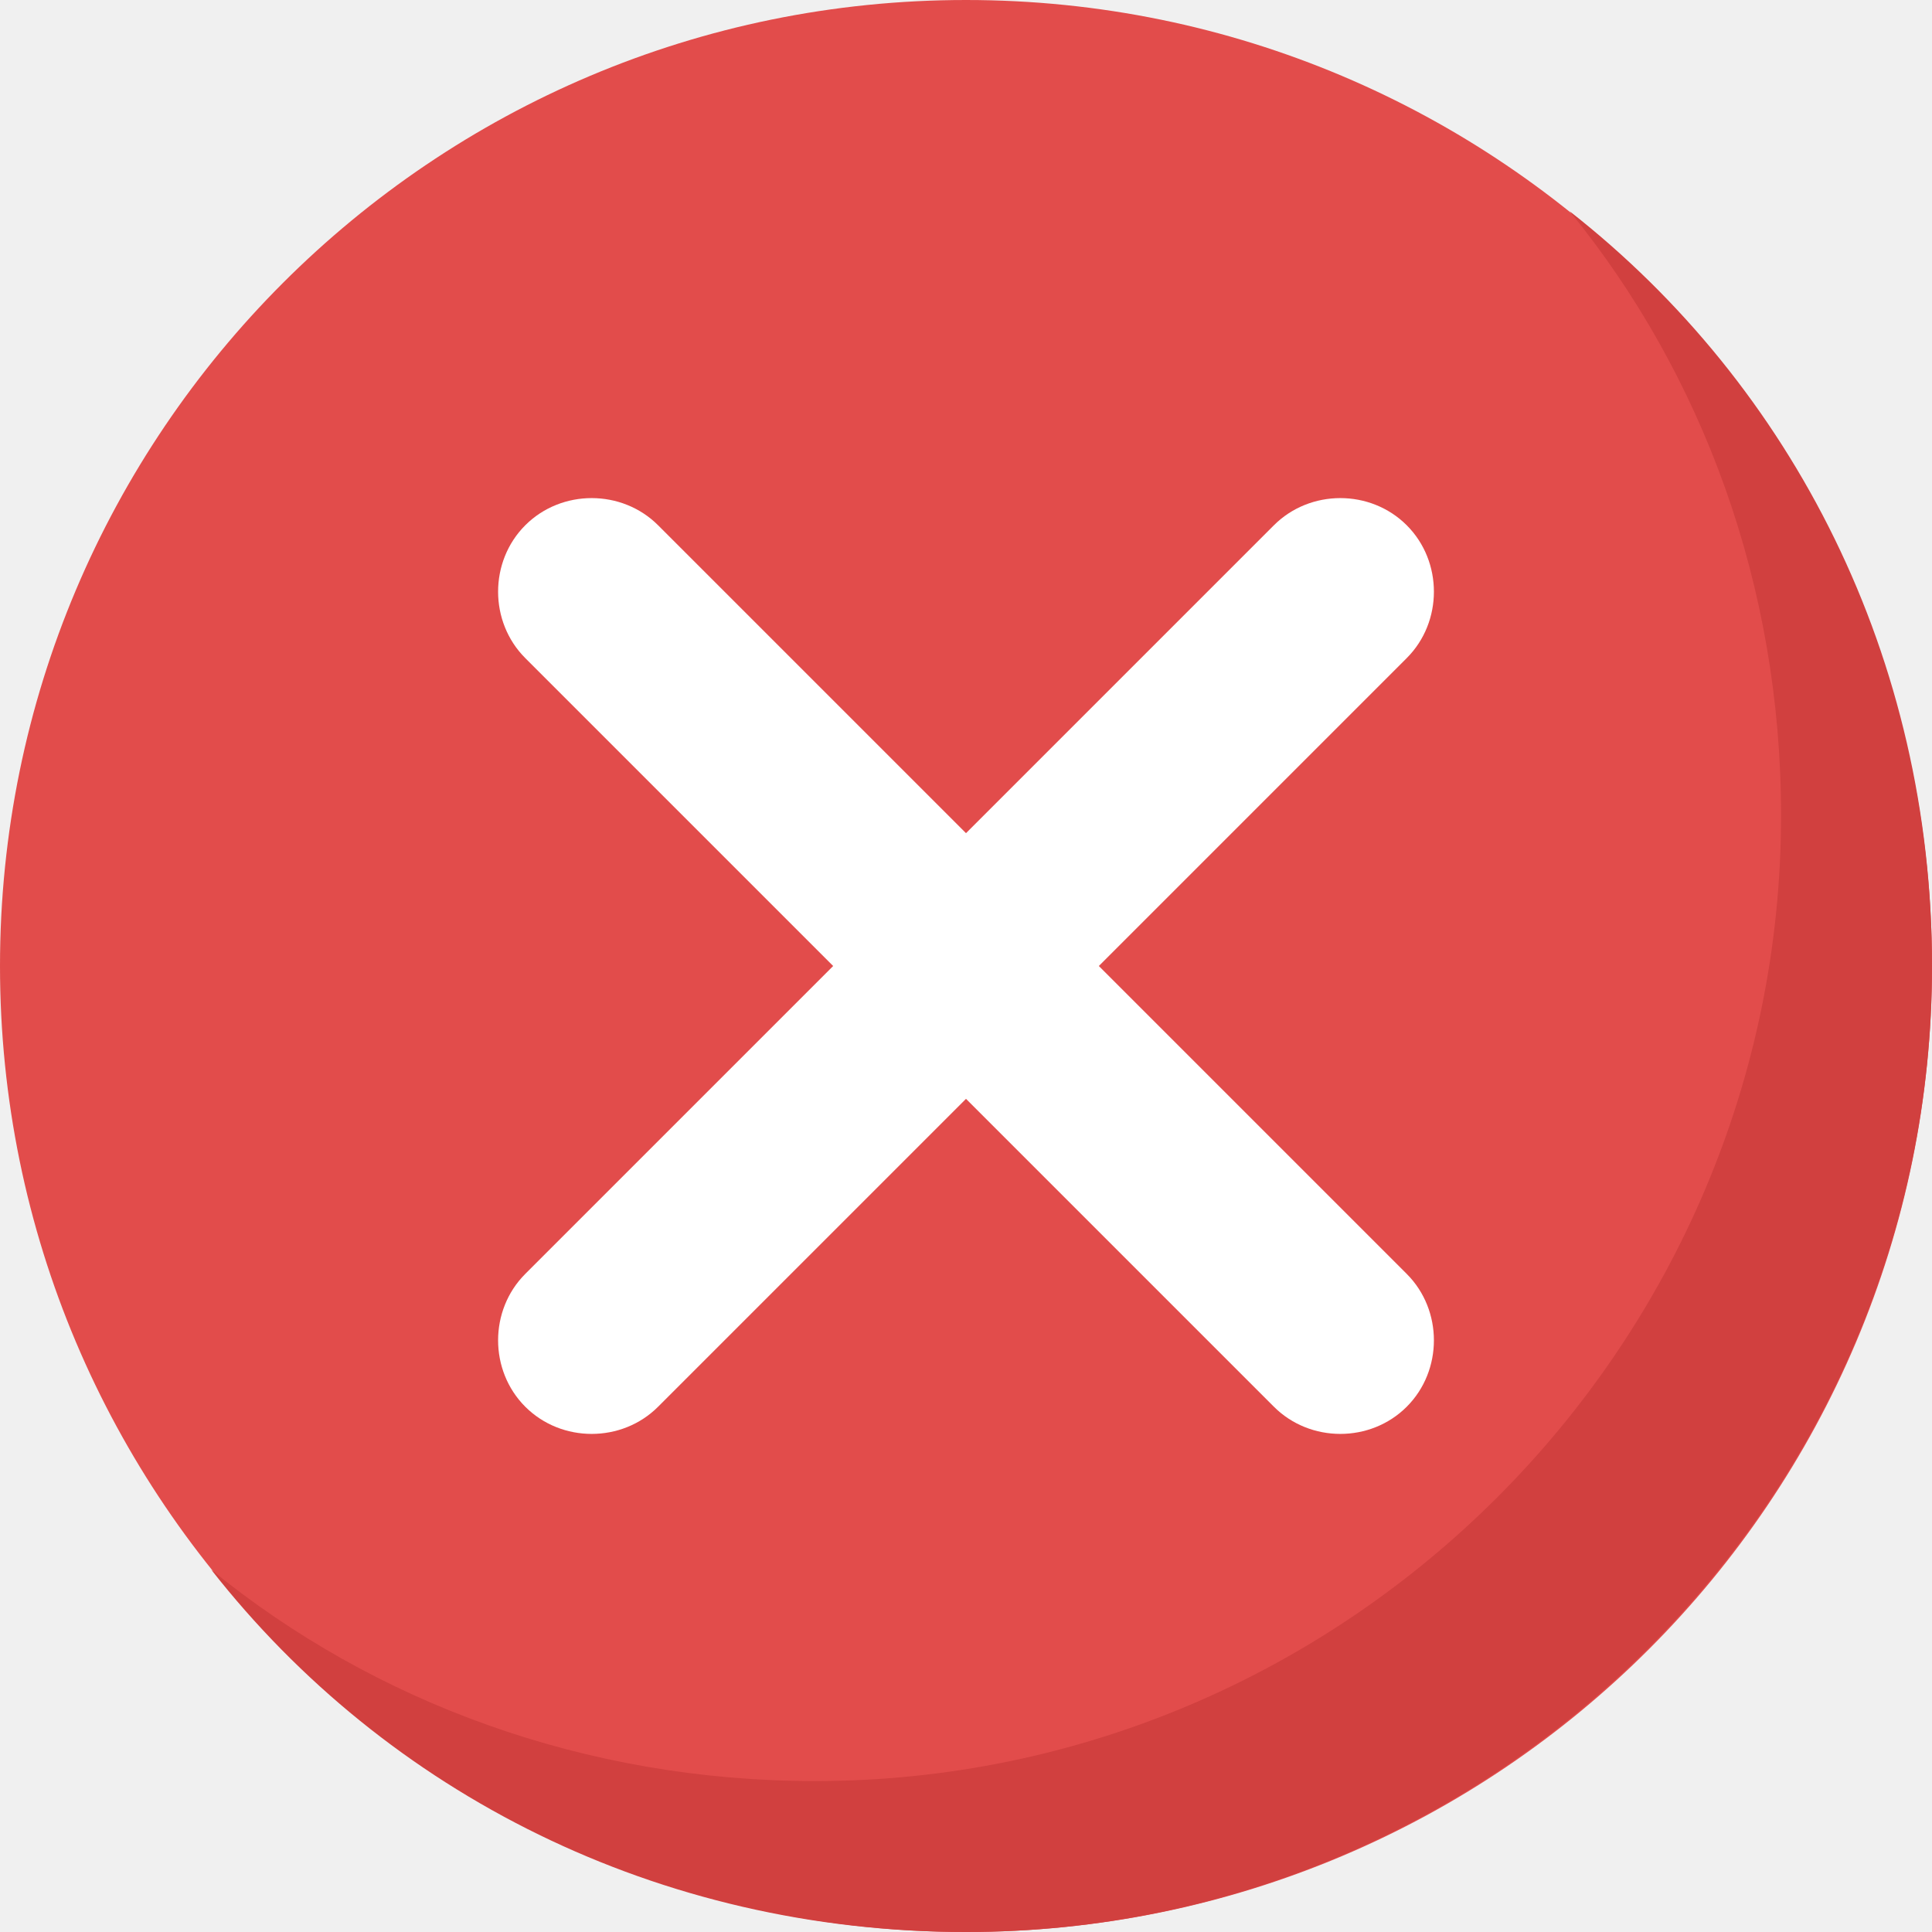
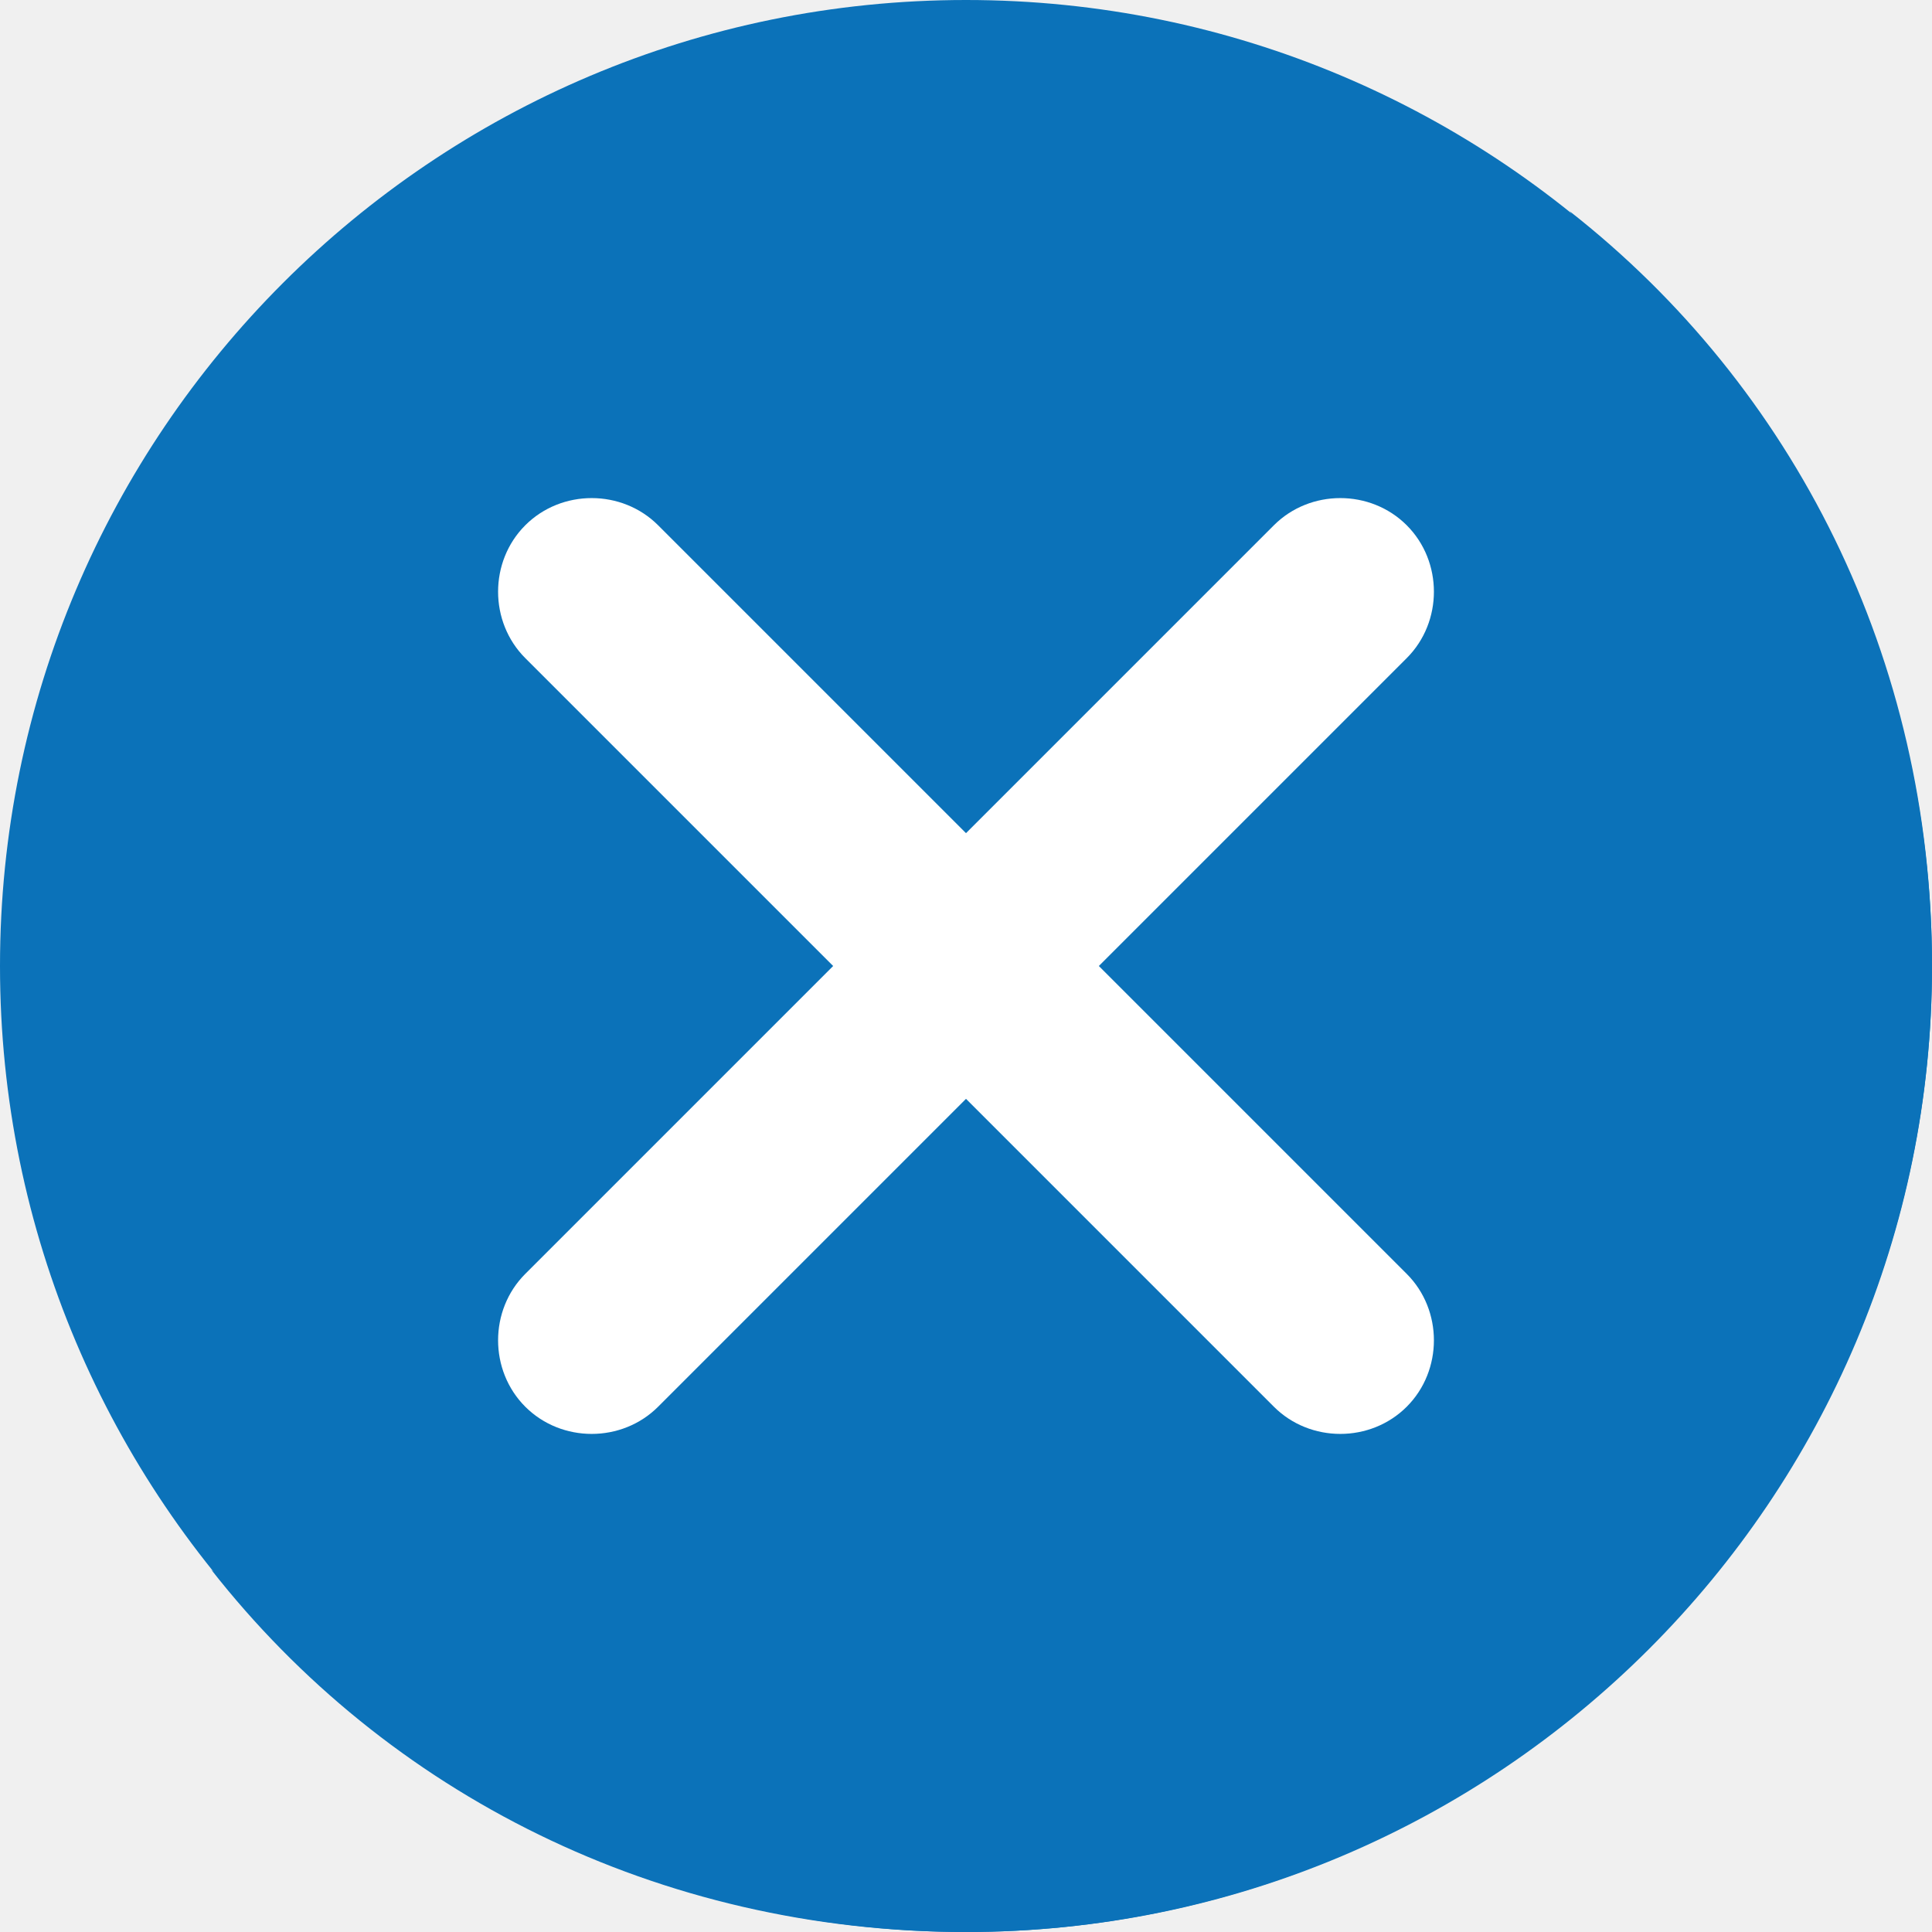
- <svg xmlns="http://www.w3.org/2000/svg" version="1.1" id="Capa_1" x="0px" y="0px" viewBox="0 0 455.111 455.111" style="enable-background:new 0 0 455.111 455.111;" xml:space="preserve">
-   <circle style="fill:#E24C4B;" cx="227.556" cy="227.556" r="227.556" />
-   <path style="fill:#D1403F;" d="M455.111,227.556c0,125.156-102.4,227.556-227.556,227.556c-72.533,0-136.533-32.711-177.778-85.333  c38.4,31.289,88.178,49.778,142.222,49.778c125.156,0,227.556-102.4,227.556-227.556c0-54.044-18.489-103.822-49.778-142.222  C422.4,91.022,455.111,155.022,455.111,227.556z" />
-   <path style="fill:#FFFFFF;" d="M331.378,331.378c-8.533,8.533-22.756,8.533-31.289,0l-72.533-72.533l-72.533,72.533  c-8.533,8.533-22.756,8.533-31.289,0c-8.533-8.533-8.533-22.756,0-31.289l72.533-72.533l-72.533-72.533  c-8.533-8.533-8.533-22.756,0-31.289c8.533-8.533,22.756-8.533,31.289,0l72.533,72.533l72.533-72.533  c8.533-8.533,22.756-8.533,31.289,0c8.533,8.533,8.533,22.756,0,31.289l-72.533,72.533l72.533,72.533  C339.911,308.622,339.911,322.844,331.378,331.378z" />
-   <g>
- </g>
-   <g>
- </g>
-   <g>
- </g>
-   <g>
- </g>
-   <g>
- </g>
-   <g>
- </g>
-   <g>
- </g>
-   <g>
- </g>
-   <g>
- </g>
-   <g>
- </g>
-   <g>
- </g>
-   <g>
- </g>
-   <g>
- </g>
-   <g>
- </g>
-   <g>
- </g>
+ <svg xmlns="http://www.w3.org/2000/svg" width="15pt" height="15pt" viewBox="0 0 25 25" version="1.1">
+   <g id="surface1">
+     <path style=" stroke:none;fill-rule:nonzero;fill:#0B72B9;fill-opacity:1;" d="M 25 12.5 C 25 19.402 19.402 25 12.5 25 C 5.598 25 0 19.402 0 12.5 C 0 5.598 5.598 0 12.5 0 C 19.402 0 25 5.598 25 12.5 Z M 25 12.5 " />
+     <path style=" stroke:none;fill-rule:nonzero;fill:#0B72B9;fill-opacity:1;" d="M 25 12.5 C 25 19.375 19.375 25 12.5 25 C 8.516 25 5 23.203 2.734 20.312 C 4.844 22.031 7.578 23.047 10.547 23.047 C 17.422 23.047 23.047 17.422 23.047 10.547 C 23.047 7.578 22.031 4.844 20.312 2.734 C 23.203 5 25 8.516 25 12.5 Z M 25 12.5 " />
+     <path style=" stroke:none;fill-rule:nonzero;fill:rgb(100%,100%,100%);fill-opacity:1;" d="M 18.203 18.203 C 17.734 18.672 16.953 18.672 16.484 18.203 L 12.5 14.219 L 8.516 18.203 C 8.047 18.672 7.266 18.672 6.797 18.203 C 6.328 17.734 6.328 16.953 6.797 16.484 L 10.781 12.5 L 6.797 8.516 C 6.328 8.047 6.328 7.266 6.797 6.797 C 7.266 6.328 8.047 6.328 8.516 6.797 L 12.5 10.781 L 16.484 6.797 C 16.953 6.328 17.734 6.328 18.203 6.797 C 18.672 7.266 18.672 8.047 18.203 8.516 L 14.219 12.5 L 18.203 16.484 C 18.672 16.953 18.672 17.734 18.203 18.203 Z M 18.203 18.203 " />
+   </g>
</svg>
